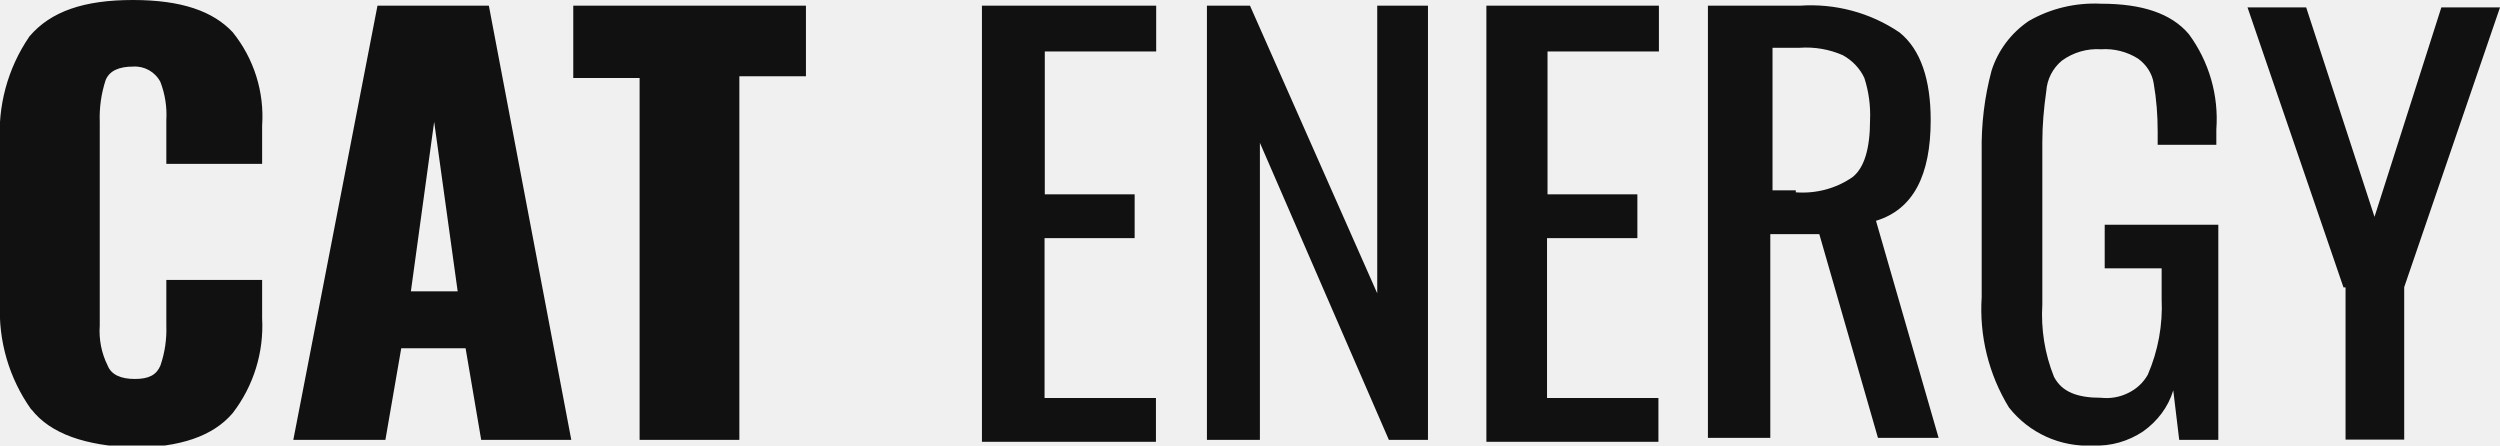
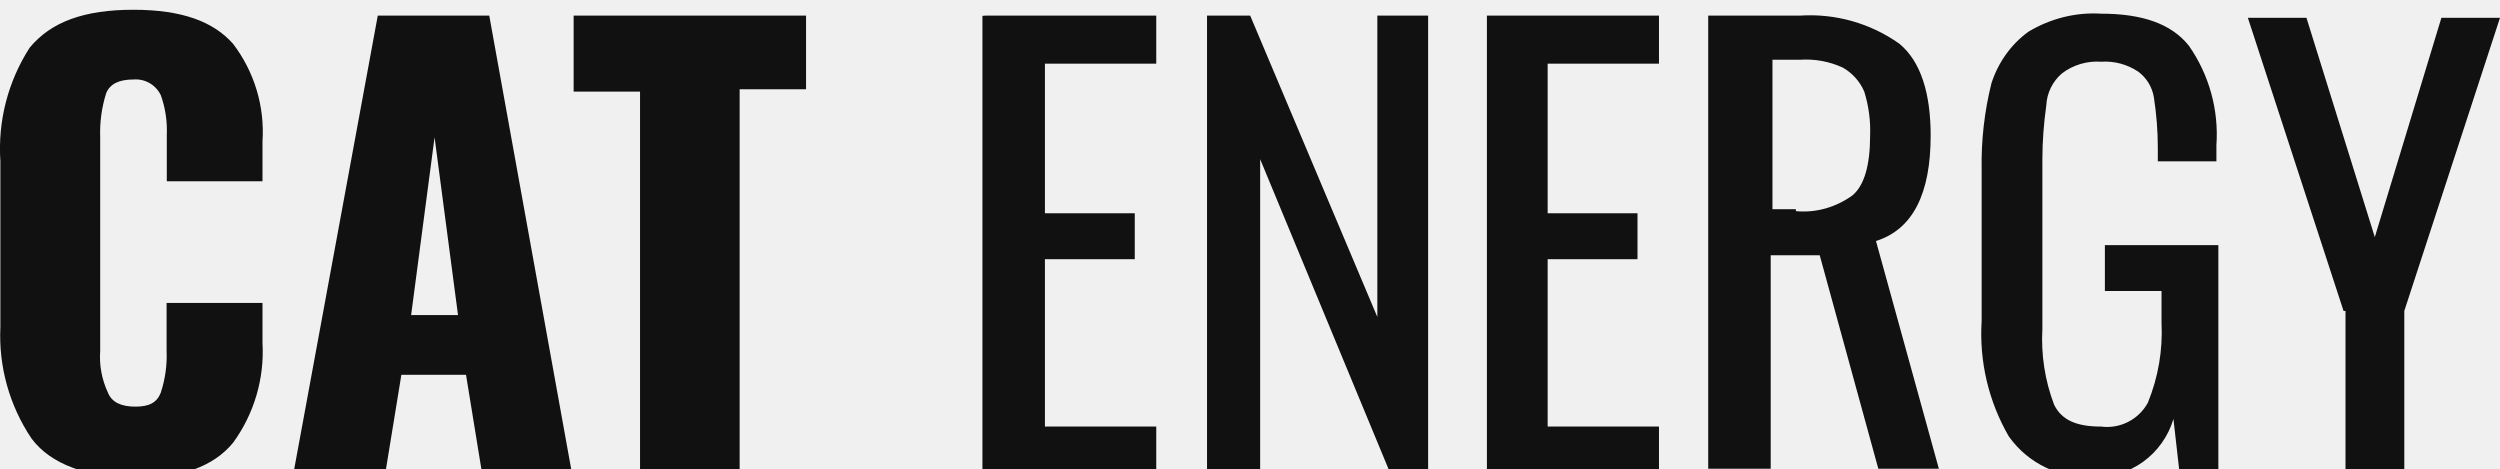
- <svg xmlns="http://www.w3.org/2000/svg" fill="none" viewBox="0 0 101 18">
+ <svg xmlns="http://www.w3.org/2000/svg" fill="none" viewBox="0 0 128 24">
  <g fill="#111" clip-path="url(#a)">
-     <path d="M1.26 16.54A6.86 6.86 0 0 1 0 12.24v-6.4C-.1 4.3.3 2.77 1.19 1.47 2.05.46 3.39 0 5.37 0 7.35 0 8.61.46 9.4 1.3a5.42 5.42 0 0 1 1.19 3.78v1.54H6.72V4.85a3.7 3.7 0 0 0-.24-1.54 1.16 1.16 0 0 0-1.1-.62c-.56 0-.95.16-1.11.54a4.85 4.85 0 0 0-.24 1.7v8.22c-.04.56.07 1.12.32 1.62.15.38.55.54 1.1.54.56 0 .87-.16 1.03-.54.18-.52.26-1.07.24-1.62v-1.84h3.87v1.54a5.77 5.77 0 0 1-1.19 3.84c-.79.93-2.13 1.39-4.03 1.39-1.9-.08-3.32-.54-4.1-1.54ZM15.25.23h4.5l3.33 17.54h-3.64l-.63-3.7h-2.6l-.64 3.7h-3.72L15.25.23Zm3.24 11.54-.95-6.85-.94 6.85h1.9ZM25.84 3.15h-2.68V.23h9.4v2.85h-2.69v14.69h-4.03V3.15ZM39.75.23h6.96v1.85h-4.5v5.77h3.63v1.77H42.2v6.46h4.5v1.77h-7.03V.23h.08ZM48.76.23h1.74l5.14 11.62V.23h2.05v17.54h-1.58l-5.21-12v12h-2.14V.23ZM60.06.23h6.96v1.85h-4.5v5.77h3.63v1.77H62.5v6.46h4.5v1.77h-6.95V.23ZM69.07.23h3.64c1.43-.1 2.85.28 4.03 1.08C77.6 2 78 3.23 78 4.85c0 2.23-.7 3.61-2.21 4.07l2.53 8.77h-2.45L73.5 9.46h-1.98v8.23H69V.23h.08Zm3.48 7.54c.81.06 1.63-.15 2.3-.62.47-.38.7-1.15.7-2.3a4.85 4.85 0 0 0-.23-1.7c-.18-.39-.49-.71-.87-.92a3.69 3.69 0 0 0-1.74-.3h-1.1v5.76h.94v.08ZM81.16 16.46a7.61 7.61 0 0 1-1.1-4.46V6.15c-.02-1.11.11-2.22.4-3.3.26-.81.78-1.51 1.5-2 .88-.51 1.9-.75 2.92-.7 1.66 0 2.84.39 3.55 1.23a5.77 5.77 0 0 1 1.11 3.85v.62h-2.37V5.3c0-.65-.05-1.29-.16-1.93-.06-.4-.3-.76-.63-1a2.5 2.5 0 0 0-1.5-.38 2.42 2.42 0 0 0-1.58.46 1.75 1.75 0 0 0-.63 1.23c-.1.69-.16 1.38-.16 2.08v6.54c-.06 1 .1 2 .47 2.92.32.62.95.85 1.9.85.37.04.75-.02 1.09-.19.34-.16.62-.42.8-.74.42-.97.61-2.02.56-3.07v-1.23h-2.3V9.08h4.59v8.69h-1.58l-.24-2c-.2.67-.64 1.25-1.22 1.66-.6.4-1.3.6-2.02.57a4.05 4.05 0 0 1-3.4-1.54ZM94.68 11.62 90.8.3h2.37l2.76 8.46L98.63.3H101l-3.87 11.3v6.16h-2.37v-6.15h-.08Z" />
+     <path d="M1.62 22.46a9.43 9.43 0 0 1-1.6-5.72V8.26a9.56 9.56 0 0 1 1.5-5.82C2.62 1.11 4.32.5 6.83.5c2.5 0 4.1.61 5.1 1.74a7.43 7.43 0 0 1 1.51 5v2.04h-4.9V6.93c.03-.7-.07-1.39-.3-2.04a1.42 1.42 0 0 0-1.4-.82c-.71 0-1.21.2-1.41.72a6.72 6.72 0 0 0-.3 2.25v10.92a4.3 4.3 0 0 0 .4 2.15c.2.5.7.71 1.4.71s1.1-.2 1.3-.71c.23-.7.33-1.42.3-2.15v-2.45h4.91v2.05a7.92 7.92 0 0 1-1.5 5.1c-1 1.23-2.7 1.84-5.1 1.84-2.41-.1-4.22-.71-5.22-2.04ZM19.35.8h5.7l4.21 23.3h-4.6l-.8-4.91h-3.31l-.8 4.9h-4.7L19.34.81Zm4.1 15.33-1.2-9.1-1.2 9.1h2.4ZM32.77 4.69h-3.4V.8h11.9v3.77h-3.4V24.1h-5.1V4.7ZM50.4.8h8.8v2.46h-5.7v7.66h4.6v2.35h-4.6v8.57h5.7v2.35h-8.9V.81h.1ZM61.8.8h2.21l6.51 15.43V.8h2.6v23.28h-2l-6.6-15.93v15.93H61.8V.81ZM76.13.8h8.81v2.46h-5.7v7.66h4.6v2.35h-4.6v8.57h5.7v2.35h-8.81V.81ZM87.54.8h4.61a7.9 7.9 0 0 1 5.1 1.44c1.1.91 1.6 2.55 1.6 4.7 0 2.96-.9 4.8-2.8 5.4L99.27 24h-3.1l-3-10.93h-2.51V24h-3.2V.8h.1Zm4.41 10.01c1.03.1 2.06-.2 2.9-.81.6-.51.9-1.53.9-3.07a6.72 6.72 0 0 0-.3-2.24 2.58 2.58 0 0 0-1.1-1.23 4.49 4.49 0 0 0-2.2-.4h-1.4v7.65h1.2v.1ZM102.86 22.36a10.49 10.49 0 0 1-1.4-5.93V8.67a17 17 0 0 1 .5-4.4c.34-1.06 1-2 1.9-2.65 1.12-.67 2.41-1 3.71-.92 2.1 0 3.6.51 4.5 1.64a7.93 7.93 0 0 1 1.41 5.1v.82h-3v-.71c0-.86-.07-1.71-.2-2.56a2.05 2.05 0 0 0-.8-1.32 3.05 3.05 0 0 0-1.9-.51 2.96 2.96 0 0 0-2.01.6 2.3 2.3 0 0 0-.8 1.64c-.13.92-.2 1.84-.2 2.76v8.68a9.43 9.43 0 0 0 .6 3.88c.4.82 1.2 1.12 2.4 1.12a2.38 2.38 0 0 0 2.4-1.22c.53-1.3.77-2.69.7-4.09V14.9h-2.9v-2.35h5.81V24.1h-2l-.3-2.65a4.17 4.17 0 0 1-1.56 2.2c-.74.53-1.64.8-2.55.76a4.92 4.92 0 0 1-4.3-2.04ZM119.99 15.92 115.09.91h3l3.5 11.23L125 .91H128l-4.9 15.01v8.17h-3.01v-8.17h-.1Z" />
  </g>
  <defs>
    <clipPath id="a">
-       <path fill="#fff" d="M0 0h101v18H0z" />
+       <path fill="#fff" d="M0 .5h128v24H0z" />
    </clipPath>
  </defs>
</svg>
